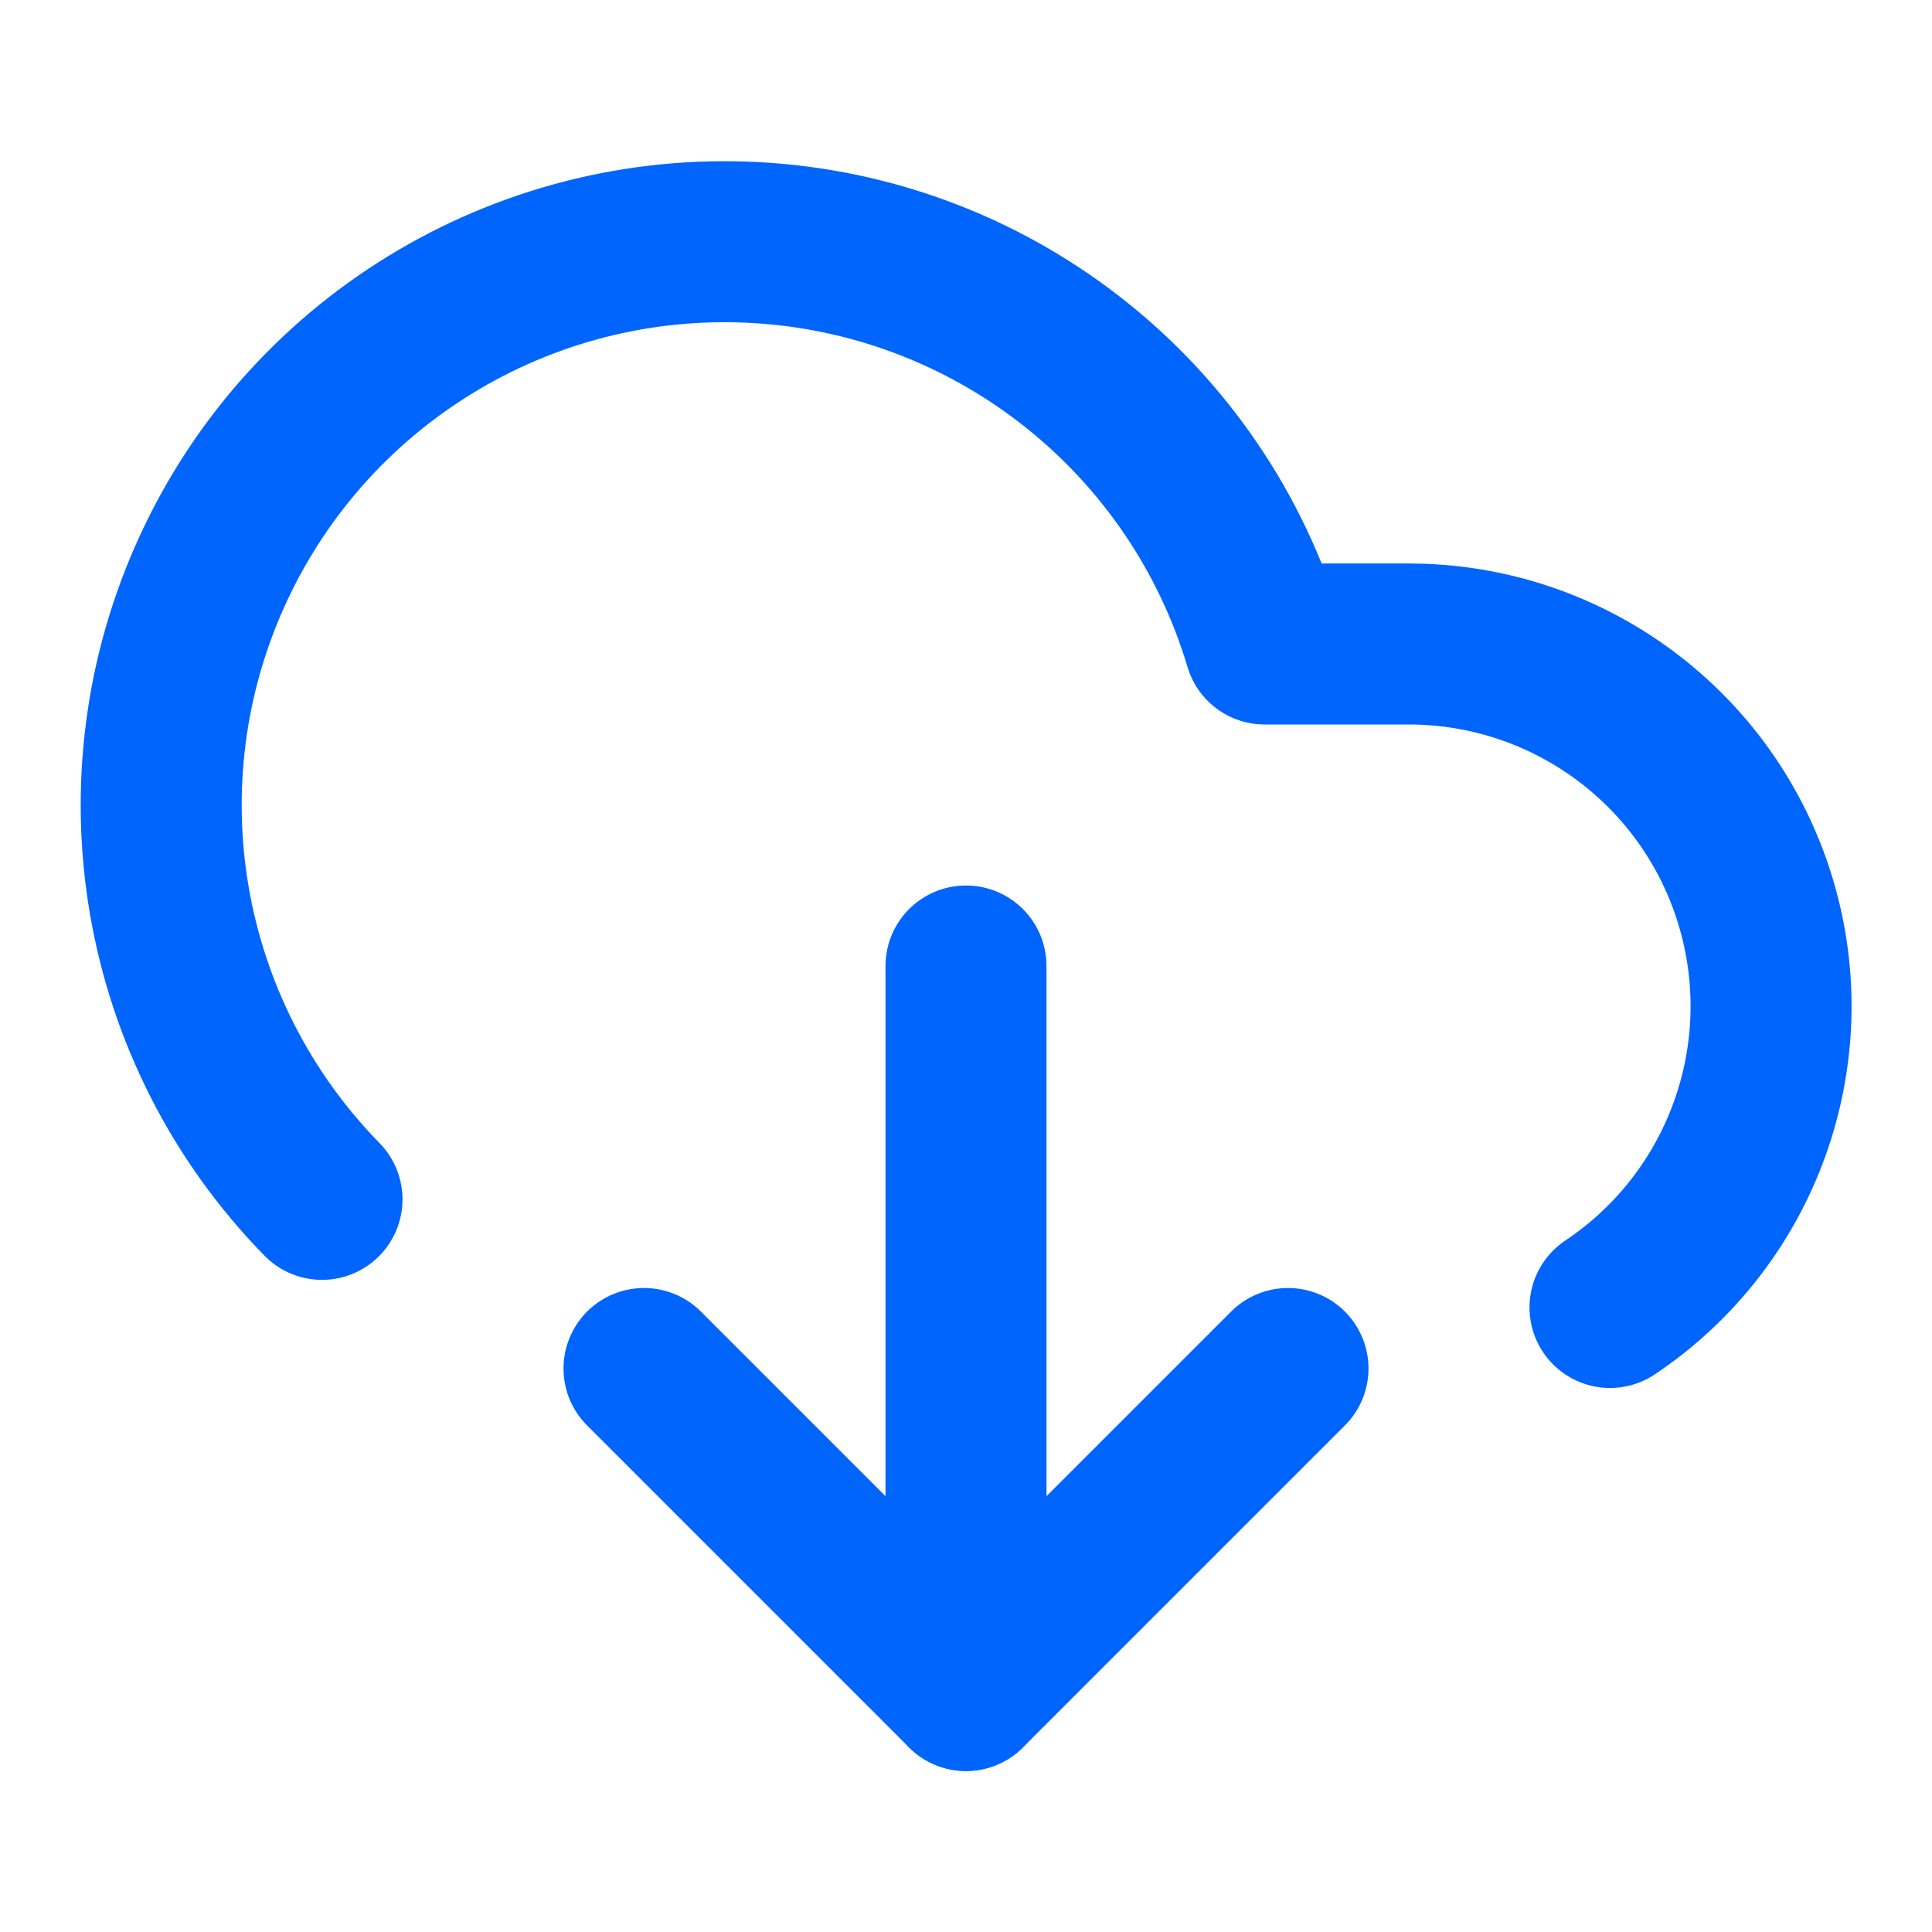
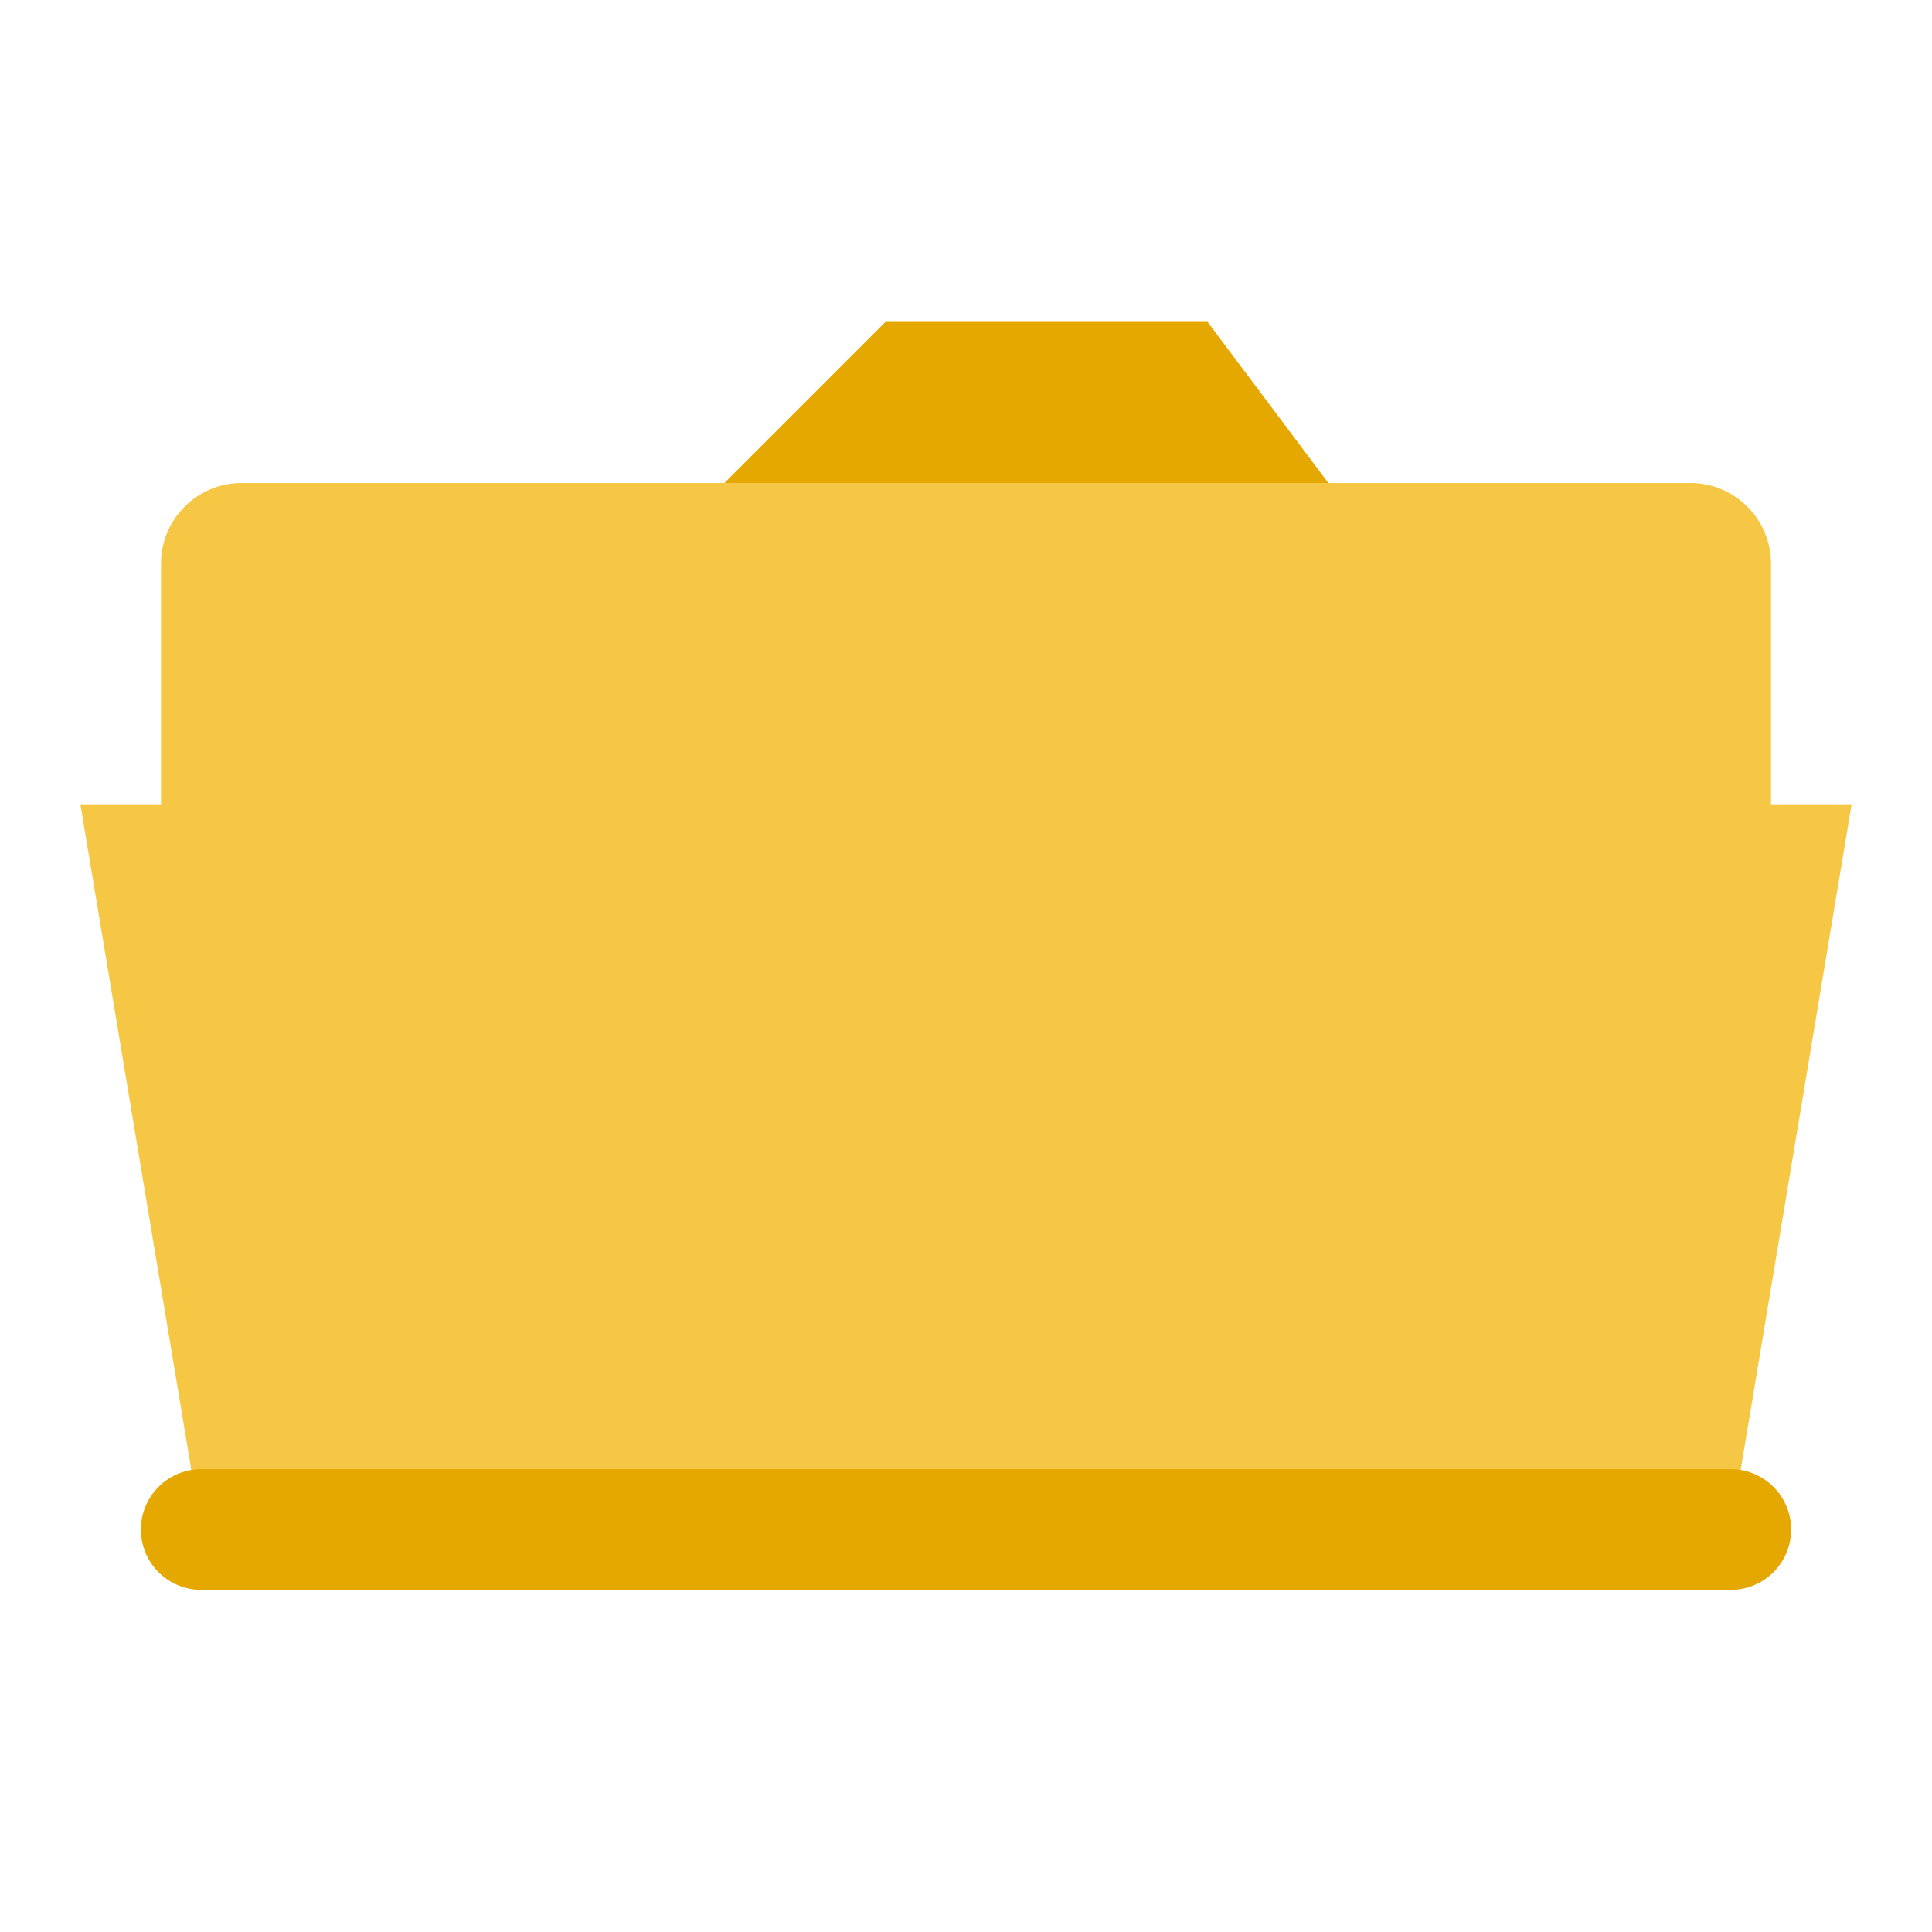
- <svg xmlns="http://www.w3.org/2000/svg" width="24" height="24" viewBox="0 0 24 24" fill="none" stroke="#0065fd" stroke-width="2" stroke-linecap="round" stroke-linejoin="round">
-   <path d="M4 14.899A7 7 0 1 1 15.71 8h1.79a4.5 4.5 0 0 1 2.5 8.242" />
-   <path d="M12 12v9" />
-   <path d="m8 17 4 4 4-4" />
+ <svg xmlns="http://www.w3.org/2000/svg" viewBox="0 0 24 24" width="24" height="24" fill="none">
+   <path d="M2 7C2 6.45 2.45 6 3 6H9L11 4H15L16.5 6H21C21.55 6 22 6.45 22 7V15C22 15.55 21.55 16 21 16H3C2.45 16 2 15.55 2 15V7Z" fill="#f6c744" />
+   <path d="M9 6L11 4H15L16.5 6H9Z" fill="#e5a800" />
+   <path d="M1 10H23L21.5 19H2.5L1 10Z" fill="#f6c744" />
+   <path d="M2.5 19H21.5" stroke="#e5a800" stroke-width="1.5" stroke-linecap="round" />
</svg>
